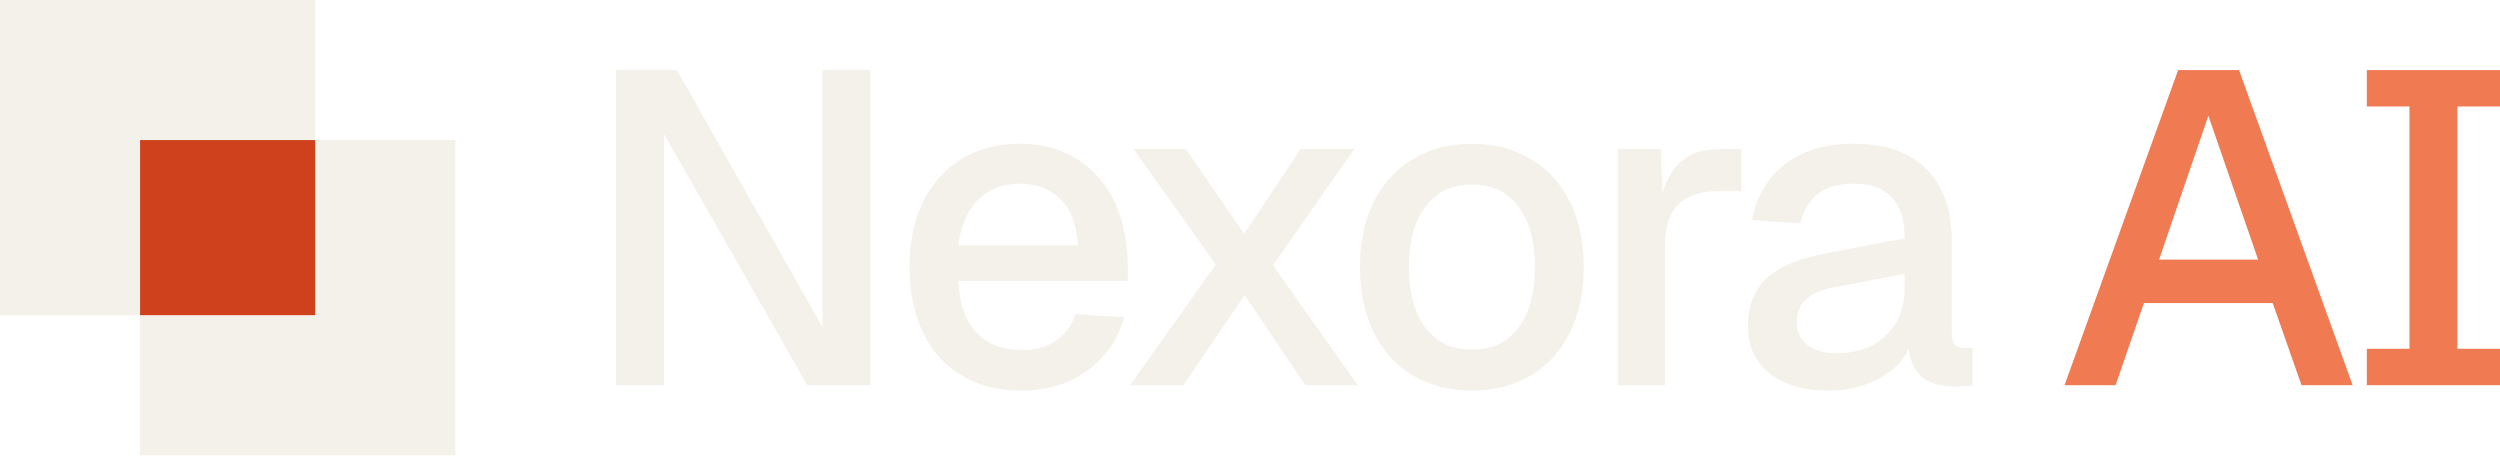
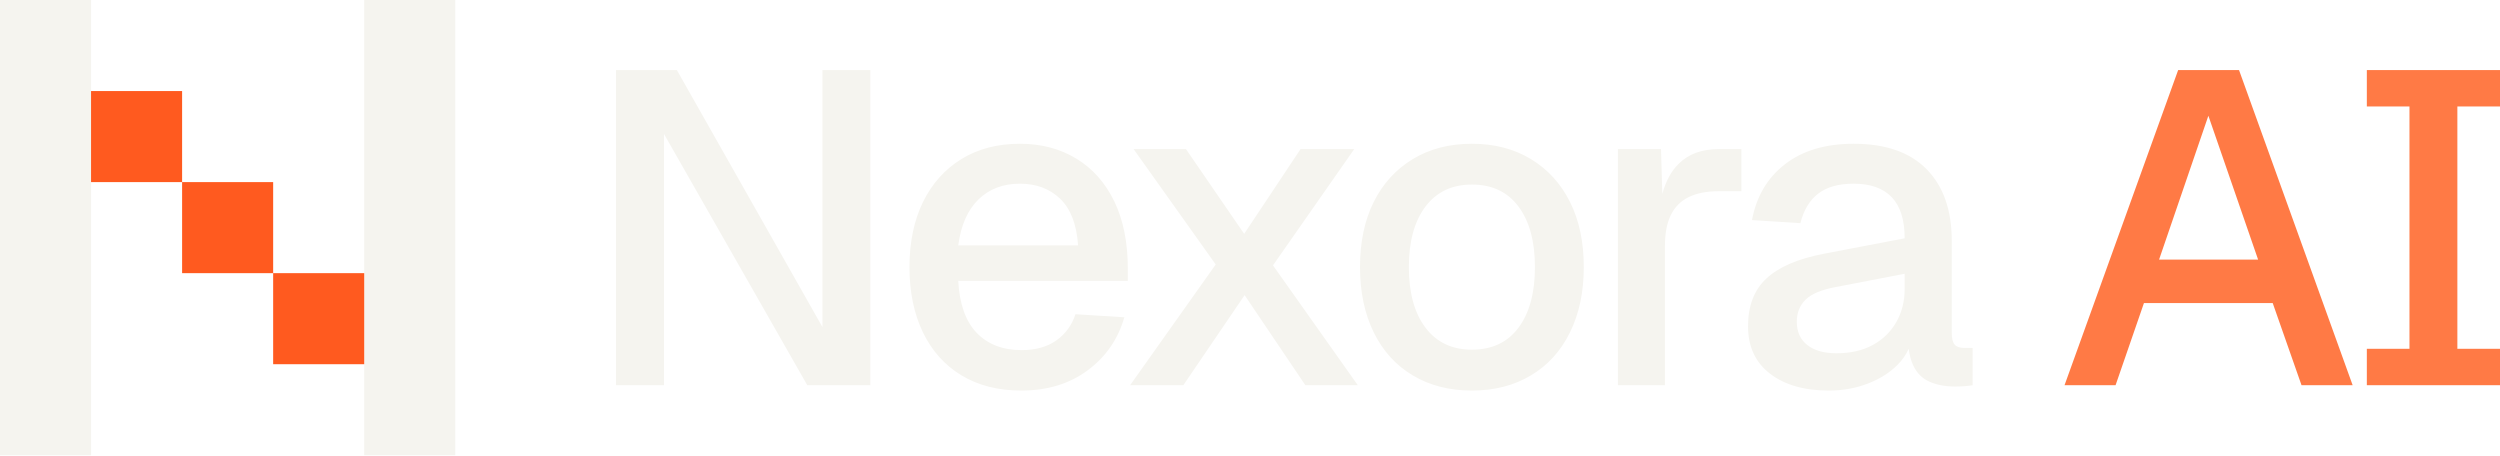
<svg xmlns="http://www.w3.org/2000/svg" viewBox="6 6 285.55 52" role="img" aria-label="Nexora AI">
-   <path fill="#f4f1ea" d="M6 6h36v36H6zM22 22h36v36H22z" />
-   <path fill="#ce411c" d="M22 22h20v20H22z" />
-   <path fill="#f4f1ea" d="M81.84 50L76.36 50L76.36 14L83.31 14L99.94 43.36L99.94 14L105.41 14L105.41 50L98.21 50L81.84 21.30L81.84 50M122.65 50.61Q118.70 50.61 115.83 48.88Q112.97 47.16 111.42 43.97Q109.88 40.77 109.88 36.51Q109.88 32.25 111.42 29.08Q112.97 25.92 115.81 24.17Q118.65 22.42 122.50 22.42Q126.15 22.42 128.94 24.12Q131.73 25.81 133.28 29.01Q134.82 32.20 134.82 36.72L134.82 38.08L115.45 38.08Q115.66 42.04 117.56 44.02Q119.46 45.99 122.70 45.99Q125.09 45.99 126.66 44.88Q128.23 43.76 128.84 41.89L134.42 42.24Q133.35 45.99 130.23 48.30Q127.12 50.61 122.65 50.61M115.45 34.03L129.14 34.03Q128.89 30.43 127.09 28.70Q125.29 26.98 122.50 26.98Q119.61 26.98 117.76 28.78Q115.91 30.58 115.45 34.03M141.16 50L135.08 50L144.86 36.21L135.48 23.03L141.46 23.03L148.11 32.71L154.55 23.03L160.68 23.03L151.40 36.31L161.09 50L155.10 50L148.16 39.71L141.16 50M174.12 50.61Q170.26 50.61 167.37 48.88Q164.48 47.16 162.91 43.97Q161.34 40.77 161.34 36.51Q161.34 32.20 162.91 29.06Q164.48 25.92 167.37 24.17Q170.26 22.42 174.12 22.42Q177.97 22.42 180.86 24.17Q183.75 25.92 185.32 29.06Q186.90 32.20 186.90 36.51Q186.90 40.77 185.32 43.97Q183.75 47.16 180.86 48.88Q177.97 50.61 174.12 50.61M174.12 45.94Q177.57 45.94 179.44 43.43Q181.32 40.92 181.32 36.51Q181.32 32.10 179.44 29.59Q177.57 27.08 174.12 27.08Q170.72 27.08 168.82 29.59Q166.92 32.10 166.92 36.51Q166.92 40.92 168.82 43.43Q170.72 45.94 174.12 45.94M196.17 50L190.80 50L190.80 23.03L195.72 23.03L195.87 28.15Q196.48 25.92 197.75 24.70Q199.42 23.03 202.31 23.03L204.90 23.03L204.90 27.84L202.31 27.84Q200.28 27.84 198.91 28.50Q197.54 29.16 196.86 30.53Q196.17 31.90 196.17 34.08L196.17 50M214.88 50.61Q210.68 50.61 208.17 48.68Q205.66 46.75 205.66 43.26Q205.66 39.76 207.76 37.81Q209.86 35.85 214.28 34.99L223.55 33.22Q223.55 30.07 222.08 28.53Q220.61 26.98 217.72 26.98Q215.14 26.98 213.67 28.12Q212.20 29.26 211.64 31.49L206.11 31.14Q206.87 27.08 209.89 24.75Q212.91 22.42 217.72 22.42Q223.20 22.42 226.06 25.33Q228.93 28.25 228.93 33.52L228.93 44.02Q228.93 44.98 229.26 45.36Q229.59 45.74 230.35 45.74L231.31 45.74L231.31 50Q231.06 50.05 230.50 50.10Q229.94 50.15 229.34 50.15Q227.61 50.15 226.37 49.59Q225.13 49.04 224.52 47.72Q224.16 46.96 224.01 45.84Q223.55 46.86 222.74 47.67Q221.37 49.04 219.32 49.82Q217.27 50.61 214.88 50.61M215.75 46.35Q218.18 46.35 219.90 45.41Q221.63 44.47 222.59 42.80Q223.55 41.13 223.55 39L223.55 37.27L215.65 38.79Q213.21 39.25 212.22 40.24Q211.23 41.23 211.23 42.75Q211.23 44.47 212.43 45.41Q213.62 46.35 215.75 46.35" />
-   <path fill="#f07a52" d="M247.64 50L241.81 50L254.79 14L261.74 14L274.72 50L268.88 50L265.59 40.62L250.88 40.62L247.64 50M258.24 19.22L252.61 35.65L263.92 35.65M276.34 14h15.21v4.16h-4.87v27.68h4.87v4.16h-15.21v-4.16h4.87v-27.68h-4.87z" />
+   <path fill="#f5f4ef" d="M6 6h10.4v52h-10.4zM47.6 6h10.4v52h-10.4z" />
+   <path fill="#ff5a1f" d="M16.4 16.4h10.4v10.4h-10.4zM26.8 26.8h10.4v10.4h-10.4zM37.2 37.2h10.4v10.4h-10.4z" />
+   <path fill="#f5f4ef" d="M81.84 50L76.36 50L76.36 14L83.31 14L99.94 43.36L99.94 14L105.41 14L105.41 50L98.21 50L81.84 21.30L81.84 50M122.65 50.61Q118.70 50.61 115.83 48.88Q112.97 47.16 111.42 43.97Q109.88 40.77 109.88 36.51Q109.88 32.25 111.42 29.08Q112.97 25.92 115.81 24.17Q118.65 22.42 122.50 22.42Q126.15 22.42 128.94 24.12Q131.73 25.81 133.28 29.01Q134.82 32.20 134.82 36.72L134.82 38.08L115.45 38.08Q115.66 42.04 117.56 44.02Q119.46 45.99 122.70 45.99Q125.09 45.99 126.66 44.88Q128.23 43.76 128.84 41.89L134.42 42.24Q133.35 45.99 130.23 48.30Q127.12 50.61 122.65 50.61M115.45 34.03L129.14 34.03Q128.89 30.43 127.09 28.70Q125.29 26.98 122.50 26.98Q119.61 26.98 117.76 28.78Q115.91 30.58 115.45 34.03M141.16 50L135.08 50L144.86 36.21L135.48 23.03L141.46 23.03L148.11 32.71L154.55 23.03L160.68 23.03L151.40 36.31L161.09 50L155.10 50L148.16 39.71L141.16 50M174.12 50.61Q170.26 50.61 167.37 48.88Q164.48 47.16 162.91 43.97Q161.34 40.77 161.34 36.51Q161.34 32.20 162.91 29.06Q164.48 25.92 167.37 24.17Q170.26 22.42 174.12 22.42Q177.97 22.42 180.86 24.17Q183.75 25.92 185.32 29.06Q186.90 32.20 186.90 36.51Q186.90 40.77 185.32 43.97Q183.75 47.16 180.86 48.88Q177.97 50.61 174.12 50.61M174.12 45.94Q177.57 45.94 179.44 43.43Q181.32 40.92 181.32 36.51Q181.32 32.10 179.44 29.59Q177.57 27.08 174.12 27.08Q170.72 27.08 168.82 29.59Q166.92 32.10 166.92 36.51Q166.92 40.92 168.82 43.43Q170.72 45.94 174.12 45.94M196.17 50L190.80 50L190.80 23.03L195.72 23.03L195.87 28.15Q196.48 25.92 197.75 24.70Q199.42 23.03 202.31 23.03L204.90 23.03L204.90 27.84L202.31 27.84Q200.28 27.84 198.91 28.50Q197.54 29.16 196.86 30.53Q196.17 31.90 196.17 34.08L196.17 50M214.88 50.61Q210.68 50.61 208.17 48.68Q205.66 46.75 205.66 43.26Q205.66 39.76 207.76 37.81Q209.86 35.85 214.28 34.99L223.55 33.22Q223.55 30.07 222.08 28.53Q220.61 26.98 217.72 26.98Q215.14 26.98 213.67 28.12Q212.20 29.26 211.64 31.49L206.11 31.14Q206.87 27.08 209.89 24.75Q212.91 22.42 217.72 22.42Q223.20 22.42 226.06 25.33Q228.93 28.25 228.93 33.52L228.93 44.02Q228.93 44.98 229.26 45.36Q229.59 45.74 230.35 45.74L231.31 45.74L231.31 50Q231.06 50.05 230.50 50.10Q229.94 50.15 229.34 50.15Q227.61 50.15 226.37 49.59Q225.13 49.04 224.52 47.72Q224.16 46.96 224.01 45.84Q223.55 46.86 222.74 47.67Q221.37 49.04 219.32 49.82Q217.27 50.61 214.88 50.61M215.75 46.35Q218.18 46.35 219.90 45.41Q221.63 44.47 222.59 42.80Q223.55 41.13 223.55 39L223.55 37.27L215.65 38.79Q213.21 39.25 212.22 40.24Q211.23 41.23 211.23 42.75Q211.23 44.47 212.43 45.41Q213.62 46.35 215.75 46.35" />
+   <path fill="#ff7a45" d="M247.64 50L241.81 50L254.79 14L261.74 14L274.72 50L268.88 50L265.59 40.62L250.88 40.62L247.64 50M258.24 19.22L252.61 35.65L263.92 35.65M276.34 14h15.21v4.16h-4.87v27.68h4.87v4.16h-15.21v-4.16h4.87v-27.68h-4.87z" />
</svg>
